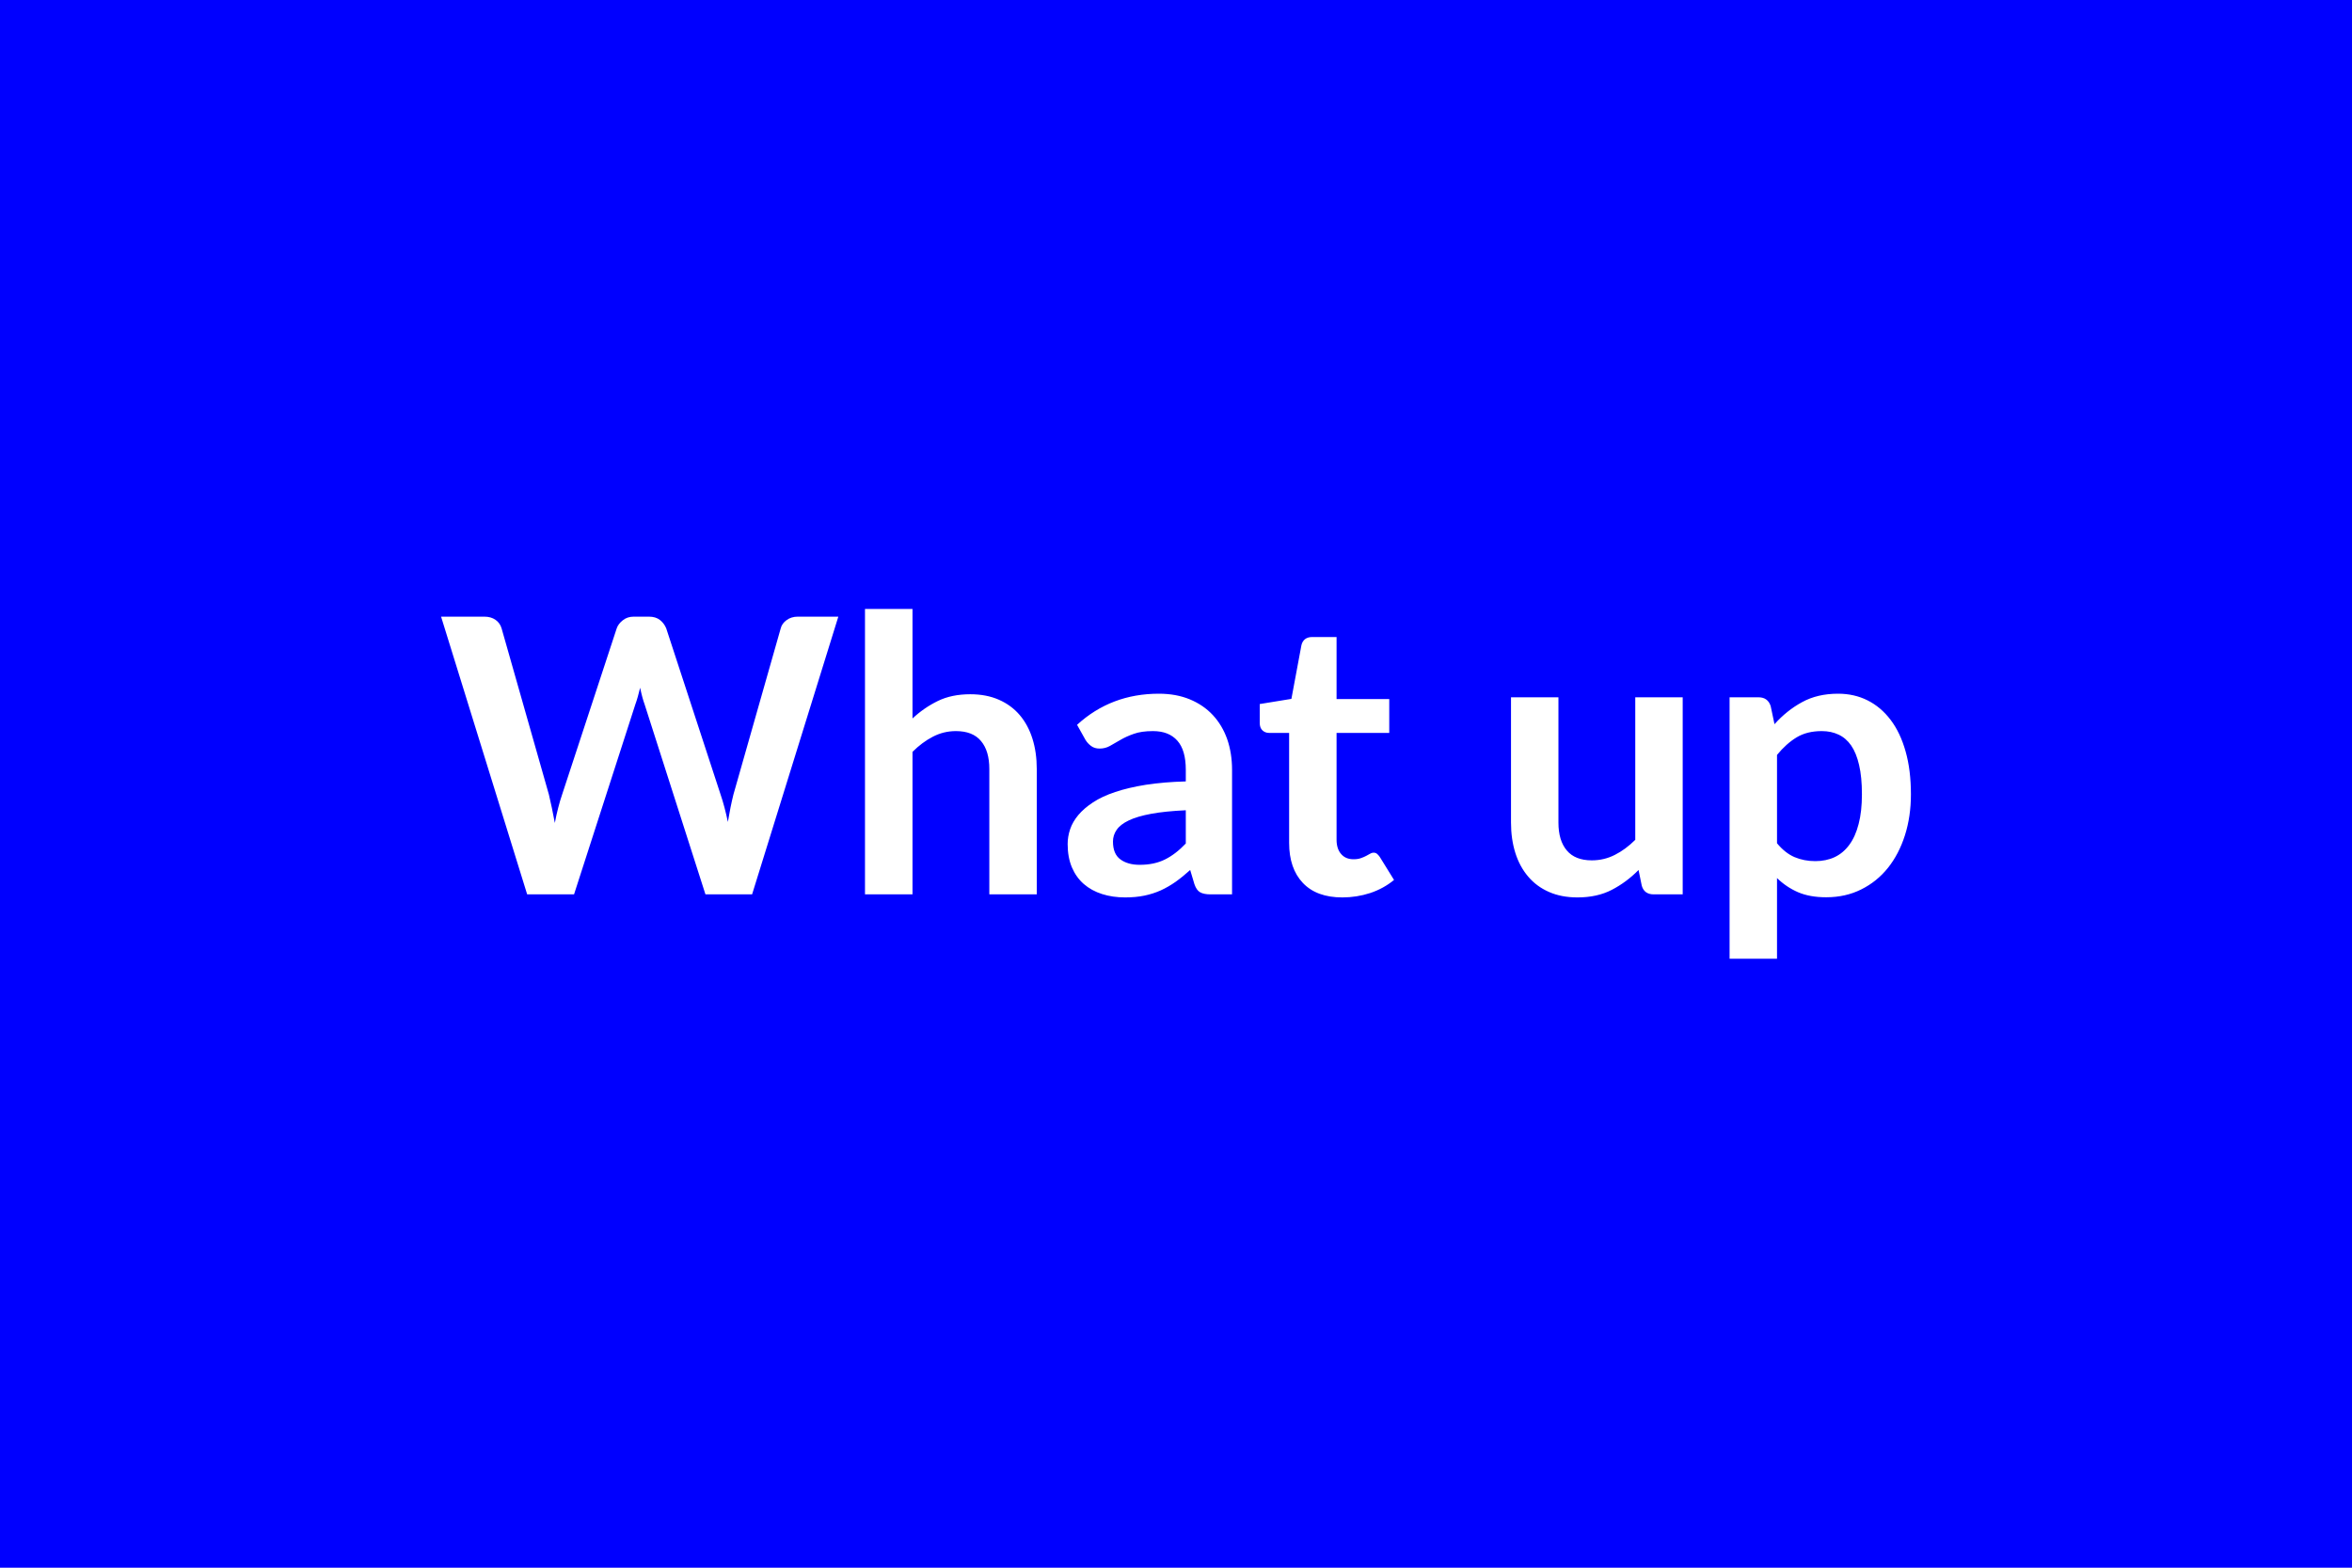
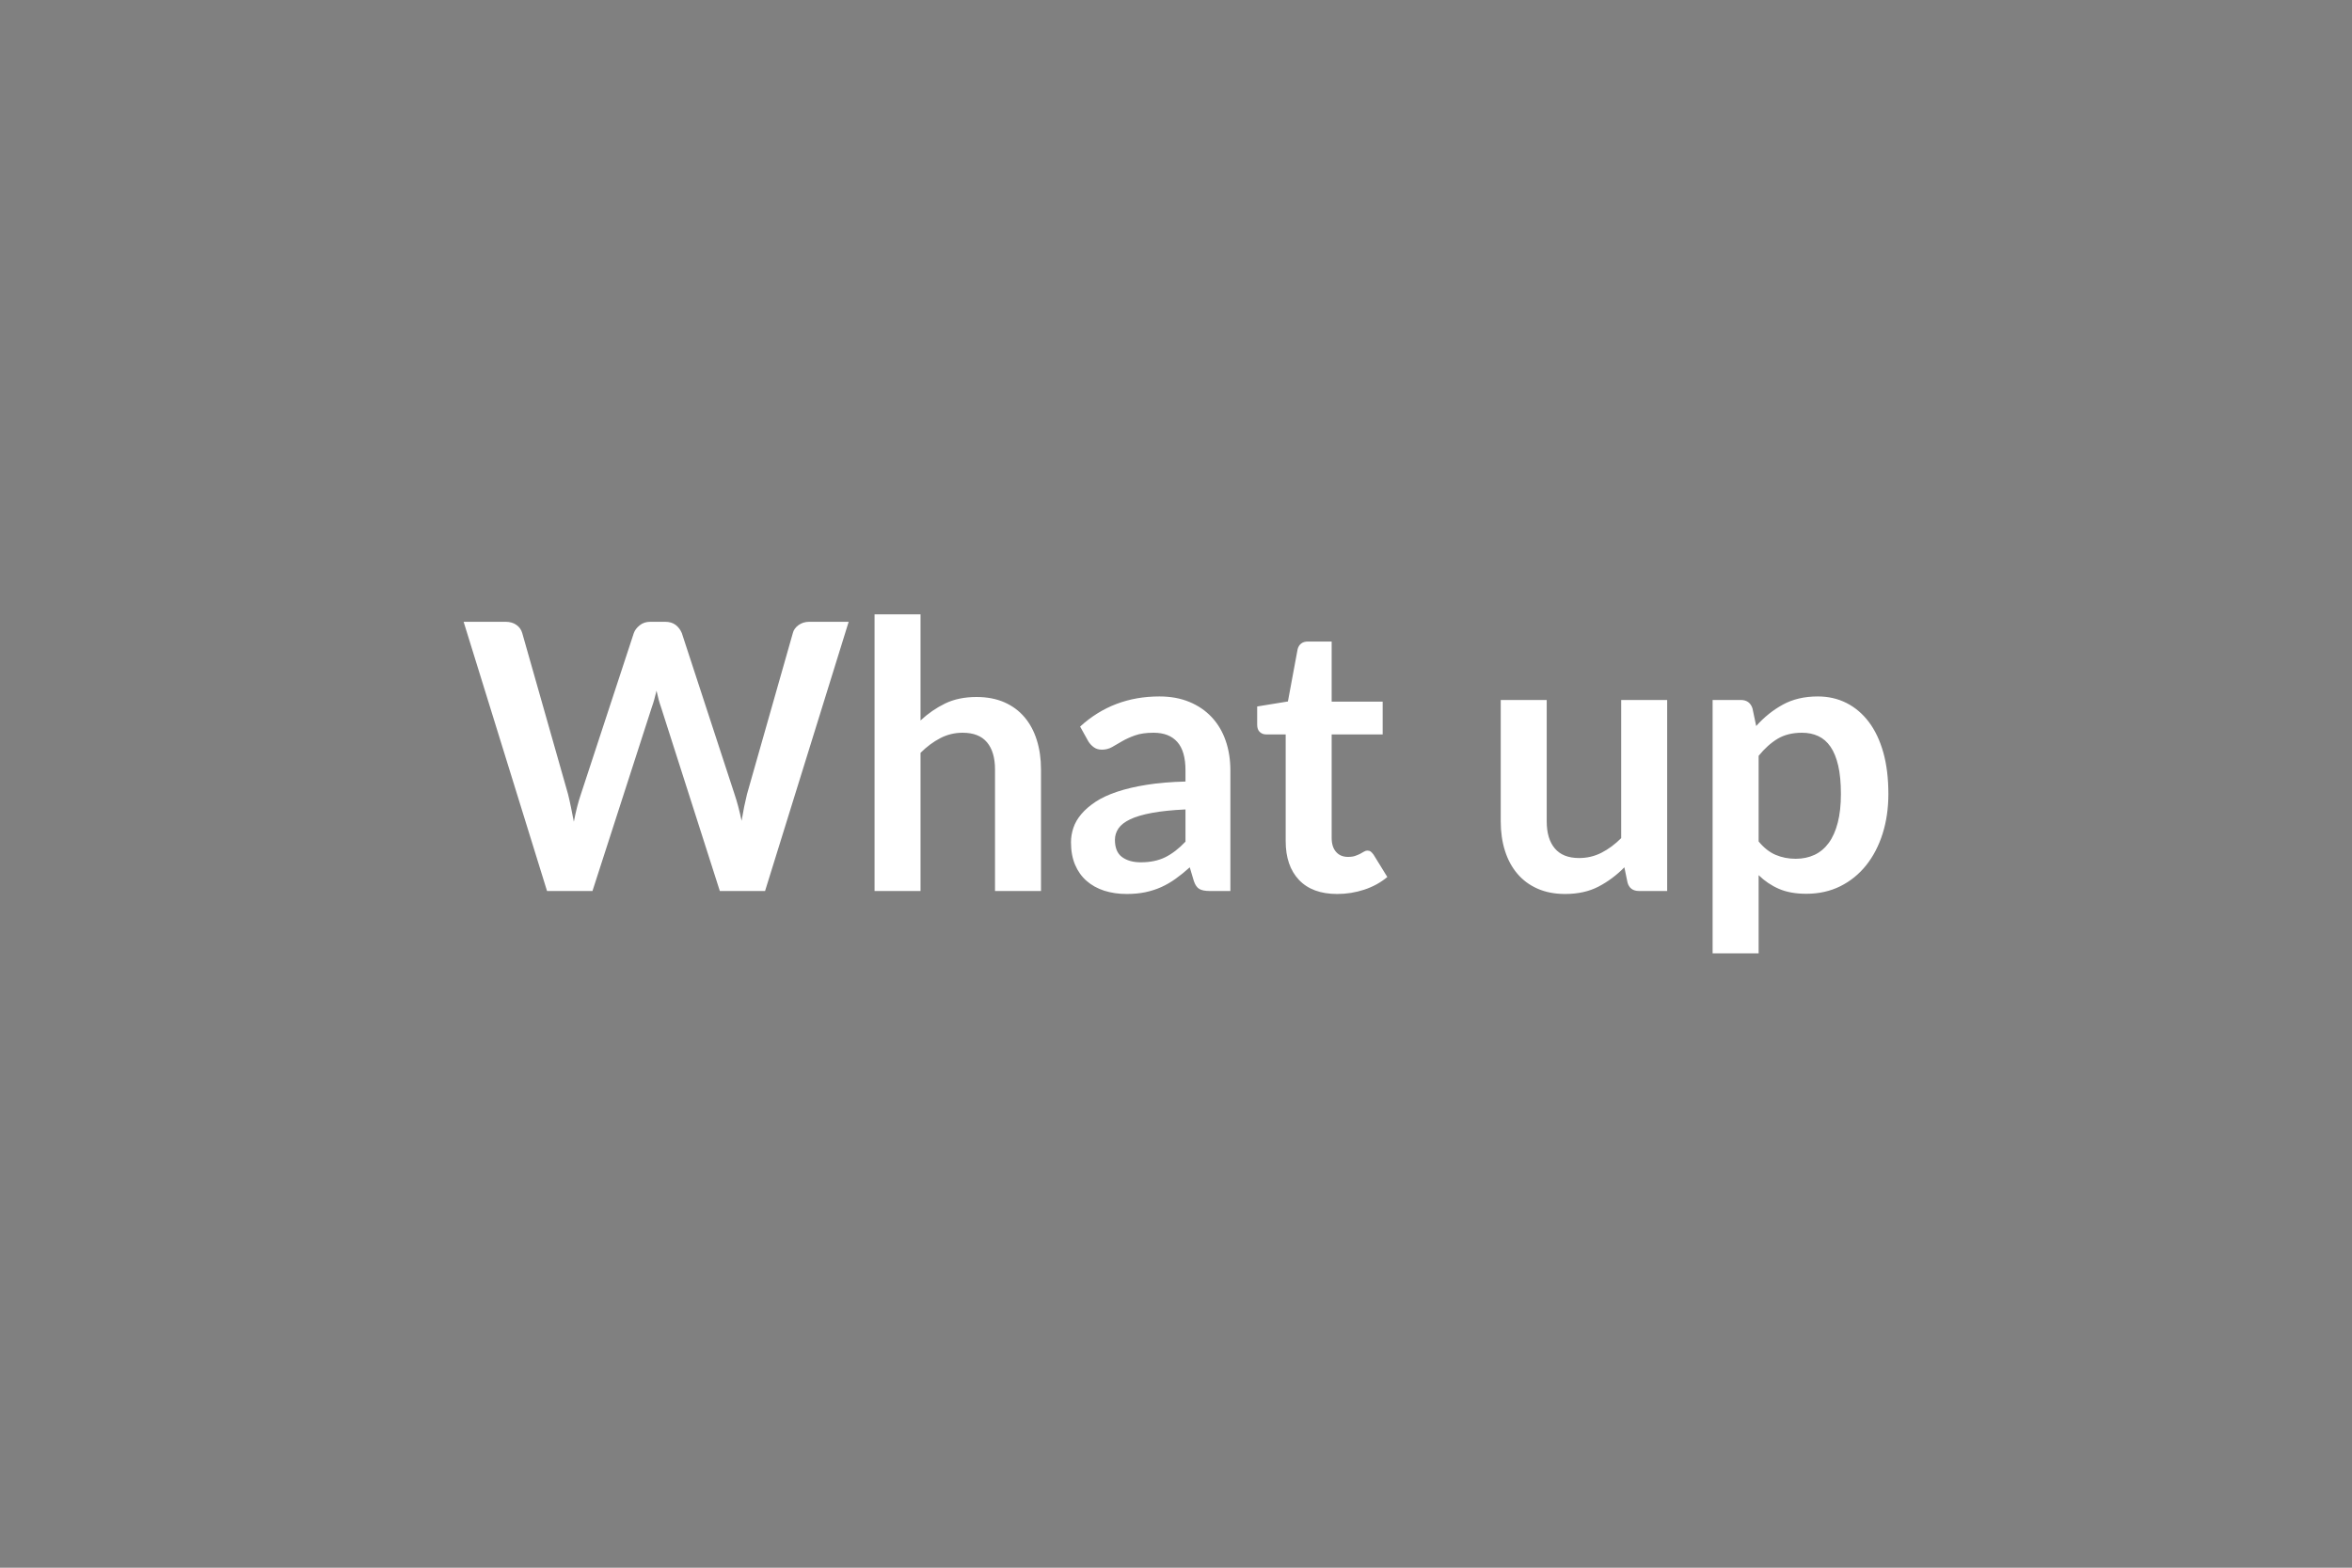
- <svg xmlns="http://www.w3.org/2000/svg" width="300" height="200" viewBox="0 0 300 200">
-   <rect width="100%" height="100%" fill="#0000FF" />
-   <path d="M101.76 78.67L106.93 78.67L95.93 114.10L89.98 114.10L82.23 89.89Q81.91 89.01 81.65 87.74L81.65 87.74Q81.50 88.35 81.35 88.89Q81.20 89.43 81.03 89.89L81.03 89.89L73.22 114.10L67.24 114.10L56.26 78.67L61.78 78.67Q62.63 78.67 63.21 79.08Q63.78 79.48 63.98 80.17L63.98 80.17L70.01 101.36Q70.20 102.14 70.39 103.06Q70.57 103.98 70.77 104.99L70.77 104.99Q70.96 103.96 71.20 103.05Q71.43 102.14 71.70 101.36L71.70 101.36L78.66 80.17Q78.85 79.60 79.43 79.14Q80.00 78.67 80.84 78.67L80.84 78.67L82.77 78.67Q83.63 78.67 84.17 79.09Q84.71 79.51 84.98 80.17L84.98 80.17L91.91 101.36Q92.43 102.88 92.84 104.86L92.84 104.86Q93.16 102.93 93.55 101.36L93.55 101.36L99.58 80.17Q99.73 79.55 100.33 79.11Q100.93 78.67 101.76 78.67L101.76 78.67ZM116.39 77.69L116.39 91.66Q117.86 90.29 119.62 89.43Q121.38 88.57 123.76 88.57L123.76 88.57Q125.82 88.57 127.41 89.27Q129.00 89.97 130.07 91.23Q131.14 92.49 131.69 94.24Q132.24 95.99 132.24 98.10L132.24 98.10L132.24 114.10L126.19 114.10L126.19 98.10Q126.19 95.80 125.13 94.54Q124.08 93.27 121.92 93.27L121.92 93.27Q120.36 93.27 118.98 93.99Q117.61 94.70 116.39 95.92L116.39 95.92L116.39 114.10L110.33 114.10L110.33 77.69L116.39 77.69ZM151.25 107.61L151.25 103.37Q148.63 103.49 146.84 103.82Q145.05 104.15 143.97 104.67Q142.90 105.18 142.43 105.87Q141.96 106.55 141.96 107.36L141.96 107.36Q141.96 108.95 142.91 109.64Q143.85 110.33 145.37 110.33L145.37 110.33Q147.23 110.33 148.59 109.65Q149.95 108.98 151.25 107.61L151.25 107.61ZM138.46 94.40L137.38 92.47Q141.72 88.50 147.82 88.50L147.82 88.50Q150.02 88.50 151.76 89.22Q153.50 89.94 154.70 91.23Q155.90 92.52 156.53 94.30Q157.15 96.09 157.15 98.22L157.15 98.22L157.15 114.10L154.41 114.10Q153.55 114.10 153.09 113.84Q152.62 113.59 152.35 112.80L152.35 112.80L151.81 110.99Q150.86 111.85 149.95 112.50Q149.04 113.14 148.06 113.59Q147.08 114.03 145.97 114.26Q144.86 114.49 143.51 114.49L143.51 114.49Q141.92 114.49 140.57 114.06Q139.22 113.63 138.24 112.78Q137.26 111.92 136.72 110.65Q136.18 109.37 136.18 107.68L136.18 107.68Q136.18 106.73 136.50 105.78Q136.82 104.84 137.54 103.98Q138.26 103.12 139.42 102.36Q140.57 101.60 142.25 101.04Q143.92 100.48 146.15 100.12Q148.38 99.77 151.25 99.69L151.25 99.69L151.25 98.22Q151.25 95.70 150.17 94.49Q149.09 93.27 147.06 93.27L147.06 93.27Q145.59 93.27 144.62 93.62Q143.65 93.96 142.92 94.39Q142.18 94.82 141.58 95.16Q140.98 95.50 140.25 95.50L140.25 95.50Q139.61 95.50 139.17 95.17Q138.73 94.84 138.46 94.40L138.46 94.40ZM171.22 114.49L171.22 114.49Q167.93 114.49 166.18 112.64Q164.43 110.79 164.43 107.53L164.43 107.53L164.43 93.50L161.86 93.50Q161.37 93.50 161.03 93.18Q160.68 92.86 160.68 92.22L160.68 92.22L160.68 89.82L164.72 89.16L166.00 82.30Q166.12 81.81 166.46 81.54Q166.81 81.27 167.35 81.27L167.35 81.27L170.48 81.27L170.48 89.18L177.20 89.18L177.20 93.50L170.48 93.50L170.48 107.12Q170.48 108.29 171.06 108.95Q171.63 109.62 172.64 109.62L172.64 109.62Q173.20 109.62 173.58 109.48Q173.96 109.35 174.24 109.20Q174.52 109.05 174.75 108.92Q174.97 108.78 175.19 108.78L175.19 108.78Q175.46 108.78 175.63 108.92Q175.80 109.05 175.99 109.32L175.99 109.32L177.81 112.26Q176.48 113.36 174.77 113.93Q173.05 114.49 171.22 114.49ZM208.58 88.96L214.63 88.96L214.63 114.10L210.93 114.10Q209.73 114.10 209.41 113.00L209.41 113.00L209.00 110.99Q207.45 112.56 205.59 113.52Q203.73 114.49 201.21 114.49L201.21 114.49Q199.15 114.49 197.57 113.79Q195.99 113.10 194.91 111.82Q193.83 110.55 193.28 108.80Q192.73 107.04 192.73 104.94L192.73 104.94L192.73 88.96L198.78 88.96L198.78 104.94Q198.78 107.24 199.85 108.50Q200.91 109.76 203.04 109.76L203.04 109.76Q204.61 109.76 205.98 109.06Q207.35 108.37 208.58 107.14L208.58 107.14L208.58 88.96ZM226.66 96.31L226.66 107.58Q227.69 108.83 228.90 109.35Q230.12 109.86 231.54 109.86L231.54 109.86Q232.91 109.86 234.01 109.35Q235.11 108.83 235.88 107.78Q236.66 106.73 237.07 105.12Q237.49 103.52 237.49 101.34L237.49 101.34Q237.49 99.13 237.13 97.60Q236.78 96.07 236.12 95.11Q235.46 94.16 234.51 93.72Q233.57 93.27 232.37 93.27L232.37 93.27Q230.48 93.27 229.16 94.07Q227.84 94.87 226.66 96.31L226.66 96.31ZM225.85 90.07L226.34 92.39Q227.89 90.65 229.85 89.58Q231.81 88.50 234.45 88.50L234.45 88.50Q236.51 88.50 238.21 89.35Q239.92 90.21 241.15 91.84Q242.39 93.47 243.06 95.86Q243.74 98.25 243.74 101.34L243.74 101.34Q243.74 104.15 242.98 106.55Q242.22 108.95 240.81 110.72Q239.40 112.48 237.40 113.47Q235.41 114.47 232.93 114.47L232.93 114.47Q230.83 114.47 229.33 113.82Q227.84 113.17 226.66 112.02L226.66 112.02L226.66 122.31L220.61 122.31L220.61 88.96L224.31 88.96Q225.48 88.96 225.85 90.07L225.85 90.07Z" fill="#FFFFFF" />
+ <svg xmlns="http://www.w3.org/2000/svg" width="600" height="400" viewBox="0 0 600 400">
+   <rect width="100%" height="100%" fill="#808080" />
+   <path d="M206.47 158.65L216.50 158.65L195.17 227.34L183.63 227.34L168.62 180.41Q168.00 178.70 167.48 176.23L167.48 176.23Q167.19 177.41 166.91 178.46Q166.62 179.50 166.29 180.41L166.29 180.41L151.14 227.34L139.55 227.34L118.27 158.65L128.95 158.65Q130.62 158.65 131.73 159.44Q132.85 160.22 133.23 161.55L133.23 161.55L144.91 202.64Q145.29 204.16 145.65 205.94Q146.00 207.72 146.39 209.67L146.39 209.67Q146.77 207.67 147.22 205.91Q147.67 204.16 148.19 202.64L148.19 202.64L161.68 161.55Q162.06 160.46 163.18 159.55Q164.29 158.65 165.91 158.65L165.91 158.65L169.66 158.65Q171.32 158.65 172.37 159.46Q173.41 160.27 173.94 161.55L173.94 161.55L187.38 202.64Q188.38 205.58 189.18 209.43L189.18 209.43Q189.80 205.68 190.56 202.64L190.56 202.64L202.25 161.55Q202.53 160.36 203.69 159.51Q204.86 158.65 206.47 158.65L206.47 158.65ZM234.83 156.75L234.83 183.83Q237.68 181.17 241.10 179.50Q244.52 177.84 249.13 177.84L249.13 177.84Q253.12 177.84 256.21 179.19Q259.29 180.55 261.36 183.00Q263.43 185.44 264.49 188.84Q265.56 192.23 265.56 196.32L265.56 196.32L265.56 227.34L253.83 227.34L253.83 196.32Q253.83 191.85 251.79 189.41Q249.75 186.96 245.56 186.96L245.56 186.96Q242.53 186.96 239.87 188.34Q237.21 189.72 234.83 192.09L234.83 192.09L234.83 227.34L223.10 227.34L223.10 156.75L234.83 156.75ZM302.42 214.75L302.42 206.53Q297.34 206.77 293.87 207.41Q290.40 208.05 288.31 209.05Q286.22 210.05 285.32 211.38Q284.42 212.71 284.42 214.27L284.42 214.27Q284.42 217.36 286.25 218.69Q288.08 220.02 291.02 220.02L291.02 220.02Q294.63 220.02 297.27 218.72Q299.90 217.41 302.42 214.75L302.42 214.75ZM277.63 189.15L275.54 185.39Q283.94 177.70 295.77 177.70L295.77 177.70Q300.05 177.70 303.42 179.10Q306.79 180.50 309.12 183.00Q311.45 185.49 312.66 188.96Q313.87 192.42 313.87 196.56L313.87 196.56L313.87 227.34L308.55 227.34Q306.89 227.34 305.99 226.84Q305.08 226.34 304.56 224.82L304.56 224.82L303.51 221.30Q301.66 222.97 299.90 224.22Q298.15 225.48 296.25 226.34Q294.35 227.19 292.19 227.65Q290.02 228.10 287.41 228.10L287.41 228.10Q284.32 228.10 281.71 227.27Q279.10 226.43 277.20 224.77Q275.30 223.11 274.25 220.64Q273.21 218.17 273.21 214.89L273.21 214.89Q273.21 213.04 273.83 211.21Q274.44 209.38 275.85 207.72Q277.25 206.06 279.48 204.58Q281.71 203.11 284.97 202.02Q288.22 200.93 292.54 200.24Q296.87 199.55 302.42 199.41L302.42 199.41L302.42 196.56Q302.42 191.66 300.33 189.31Q298.24 186.96 294.30 186.96L294.30 186.96Q291.45 186.96 289.57 187.63Q287.70 188.29 286.27 189.12Q284.85 189.95 283.68 190.62Q282.52 191.28 281.09 191.28L281.09 191.28Q279.86 191.28 279.00 190.64Q278.15 190.00 277.63 189.15L277.63 189.15ZM341.13 228.10L341.13 228.10Q334.77 228.10 331.37 224.51Q327.98 220.92 327.98 214.61L327.98 214.61L327.98 187.39L322.99 187.39Q322.04 187.39 321.37 186.77Q320.71 186.15 320.71 184.92L320.71 184.92L320.71 180.26L328.55 178.98L331.02 165.68Q331.25 164.73 331.92 164.21Q332.58 163.69 333.63 163.69L333.63 163.69L339.71 163.69L339.71 179.03L352.72 179.03L352.72 187.39L339.71 187.39L339.71 213.80Q339.71 216.08 340.83 217.36Q341.94 218.64 343.89 218.64L343.89 218.64Q344.98 218.64 345.72 218.38Q346.45 218.12 347.00 217.84Q347.55 217.55 347.97 217.29Q348.40 217.03 348.83 217.03L348.83 217.03Q349.35 217.03 349.68 217.29Q350.02 217.55 350.40 218.07L350.40 218.07L353.91 223.77Q351.35 225.91 348.02 227.00Q344.70 228.10 341.13 228.10ZM413.57 178.60L425.30 178.60L425.30 227.34L418.13 227.34Q415.80 227.34 415.19 225.20L415.19 225.20L414.38 221.30Q411.39 224.34 407.78 226.22Q404.17 228.10 399.27 228.10L399.27 228.10Q395.28 228.10 392.22 226.74Q389.16 225.39 387.07 222.92Q384.98 220.45 383.91 217.05Q382.84 213.66 382.84 209.57L382.84 209.57L382.84 178.60L394.57 178.60L394.57 209.57Q394.57 214.04 396.64 216.48Q398.70 218.93 402.84 218.93L402.84 218.93Q405.88 218.93 408.54 217.58Q411.20 216.22 413.57 213.85L413.57 213.85L413.57 178.60ZM448.63 192.85L448.63 214.70Q450.62 217.12 452.97 218.12Q455.32 219.12 458.08 219.12L458.08 219.12Q460.74 219.12 462.88 218.12Q465.01 217.12 466.51 215.08Q468.01 213.04 468.81 209.93Q469.62 206.82 469.62 202.59L469.62 202.59Q469.62 198.31 468.93 195.34Q468.24 192.38 466.96 190.52Q465.68 188.67 463.85 187.82Q462.02 186.96 459.69 186.96L459.69 186.96Q456.04 186.96 453.47 188.50Q450.91 190.05 448.63 192.85L448.63 192.85ZM447.06 180.74L448.01 185.25Q451.00 181.88 454.80 179.79Q458.60 177.70 463.73 177.70L463.73 177.70Q467.72 177.70 471.02 179.36Q474.32 181.02 476.72 184.18Q479.12 187.34 480.43 191.97Q481.73 196.60 481.73 202.59L481.73 202.59Q481.73 208.05 480.26 212.71Q478.79 217.36 476.06 220.78Q473.33 224.20 469.46 226.13Q465.58 228.05 460.79 228.05L460.79 228.05Q456.70 228.05 453.80 226.79Q450.91 225.53 448.63 223.30L448.63 223.30L448.63 243.25L436.89 243.25L436.89 178.60L444.07 178.60Q446.35 178.60 447.06 180.74L447.06 180.74Z" fill="#FFFFFF" />
</svg>
